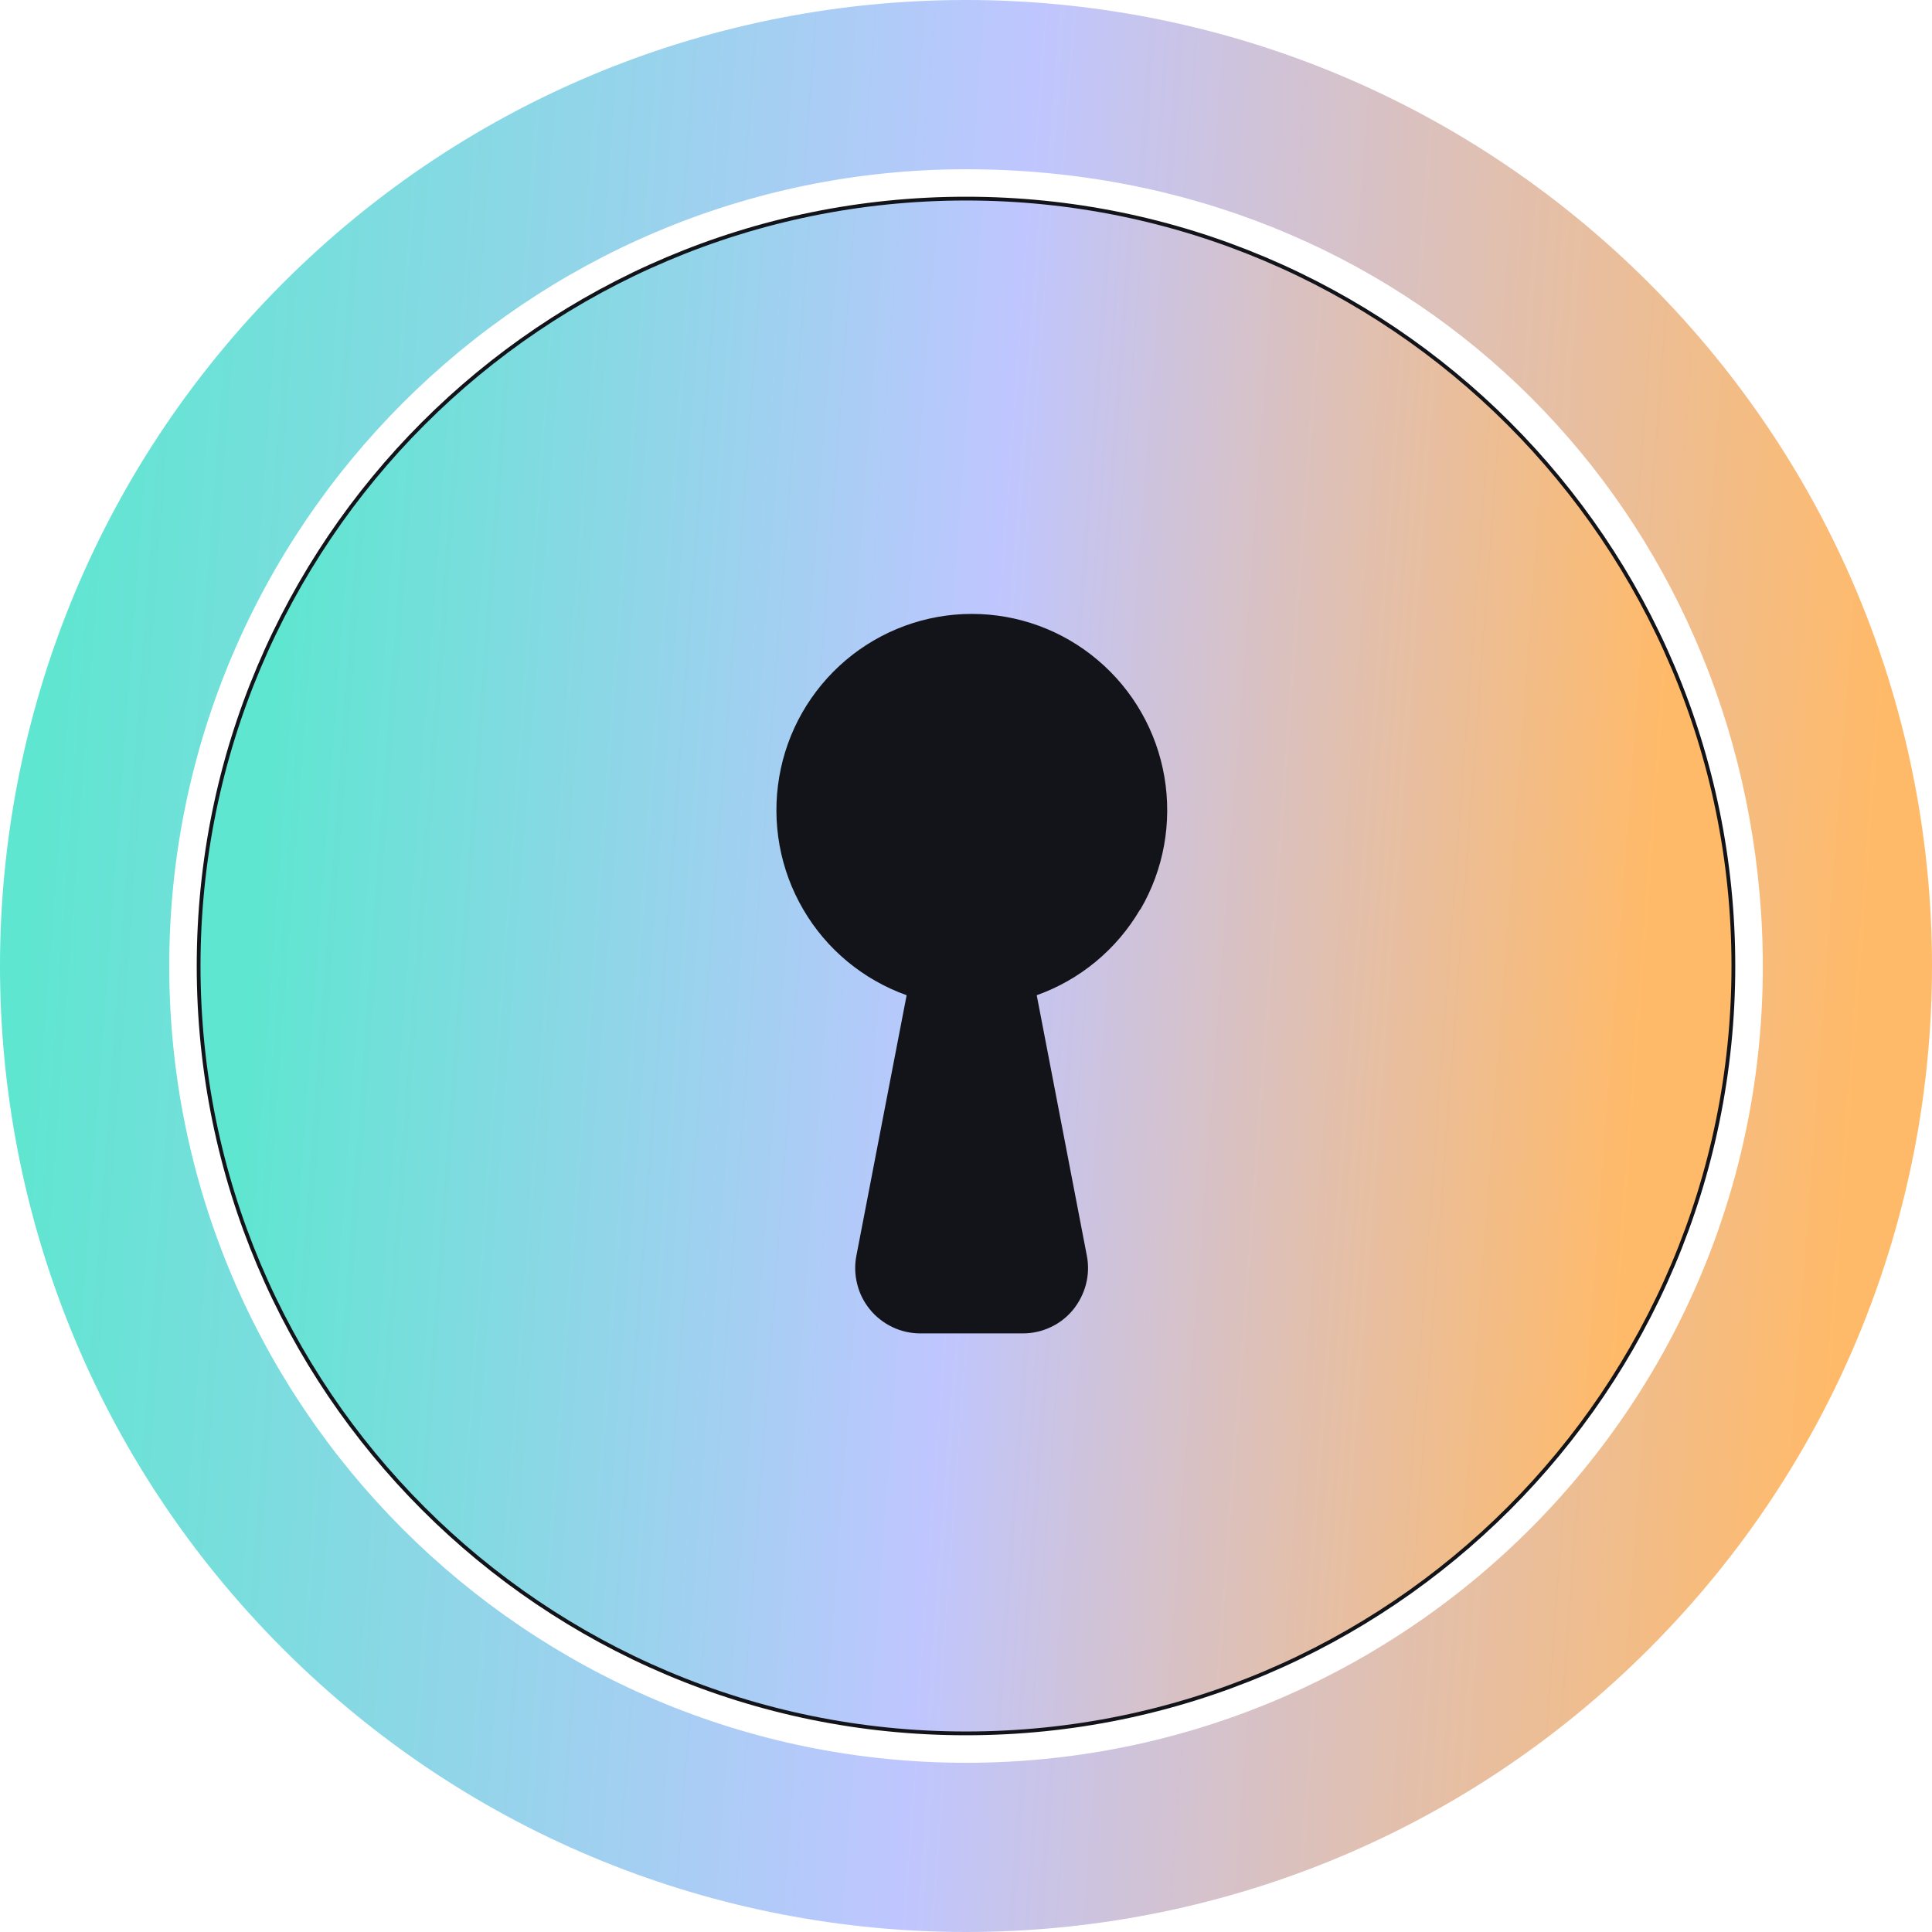
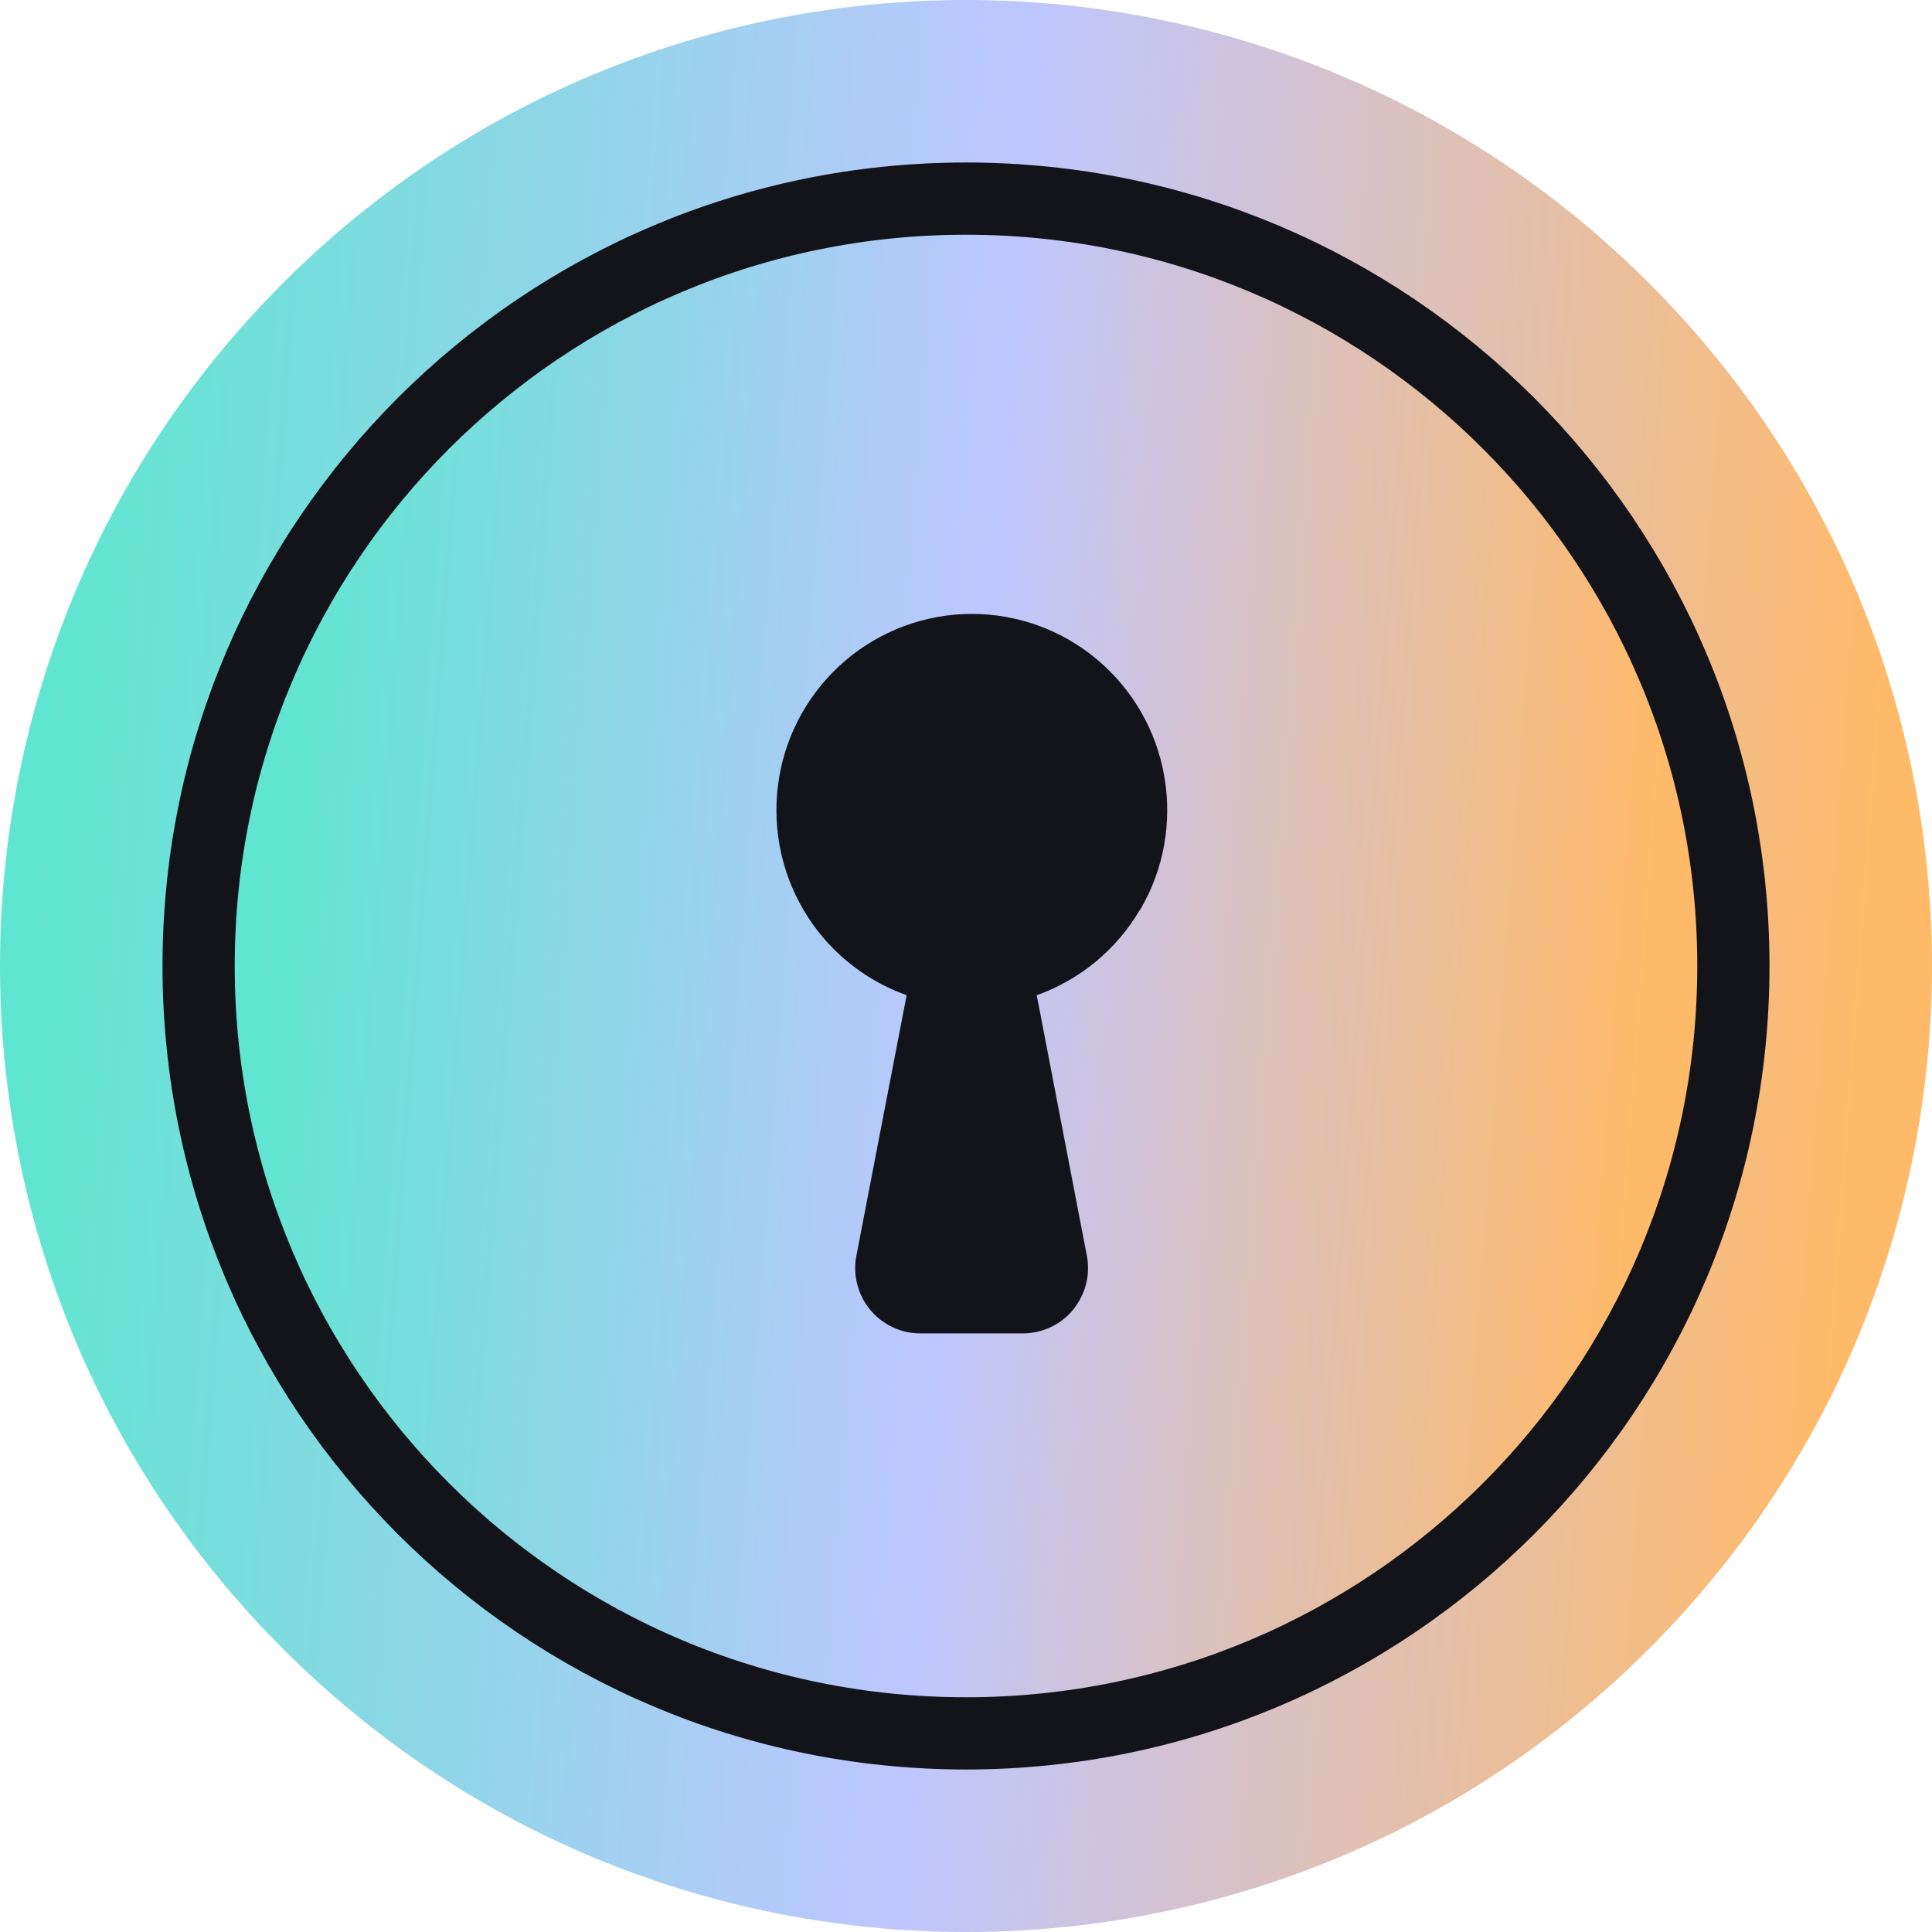
<svg xmlns="http://www.w3.org/2000/svg" width="512" height="512" viewBox="0 0 512 512" fill="none">
  <path d="M437 75.023C336.99 -24.985 174.861 -25.087 74.816 75.194C-24.922 175.201 -25.024 336.949 75.021 436.99C175.032 536.998 337.126 537.066 437.137 436.819C536.943 336.812 537.011 175.064 437 75.023V75.023ZM256.011 467.16C139.565 467.16 44.85 372.448 44.85 256.006C44.85 139.565 139.565 44.853 256.011 44.853C372.456 44.853 459.62 131.672 466.727 242.237C474.586 366.093 376.317 467.16 256.011 467.16V467.16Z" fill="url(#paint0_linear_806_6666)" />
-   <circle cx="255.999" cy="255.999" r="203.364" fill="url(#paint1_linear_806_6666)" stroke="#131419" strokeWidth="19.14" />
+   <circle cx="255.999" cy="255.999" r="203.364" fill="url(#paint1_linear_806_6666)" stroke="#131419" stroke-width="19.14" />
  <path d="M302.14 241.02C295.946 251.603 286.248 259.638 274.744 263.744L288.017 332.728C288.513 335.241 288.442 337.825 287.805 340.303C287.168 342.78 286 345.081 284.407 347.063C282.779 349.045 280.761 350.638 278.46 351.7C276.16 352.797 273.647 353.363 271.098 353.363H243.879C241.33 353.363 238.817 352.797 236.516 351.7C234.215 350.603 232.162 349.01 230.57 347.063C228.941 345.081 227.773 342.78 227.172 340.303C226.534 337.825 226.464 335.241 226.959 332.728L240.268 263.744C228.764 259.638 219.031 251.603 212.872 241.02C206.677 230.437 204.447 218.014 206.5 205.909C208.553 193.803 214.818 182.866 224.163 174.938C233.507 167.045 245.33 162.691 257.541 162.691C269.753 162.691 281.575 167.01 290.92 174.938C300.264 182.831 306.53 193.803 308.582 205.909C310.635 218.014 308.405 230.437 302.211 241.02H302.14Z" fill="#131419" />
  <defs>
    <linearGradient id="paint0_linear_806_6666" x1="-7.82992e-07" y1="309.728" x2="487.271" y2="345.942" gradientUnits="userSpaceOnUse">
      <stop stop-color="#5EE6D0" />
      <stop offset="0.515" stop-color="#BFC6FF" />
      <stop offset="1" stop-color="#FFBA69" />
    </linearGradient>
    <linearGradient id="paint1_linear_806_6666" x1="62.205" y1="296.672" x2="431.074" y2="324.086" gradientUnits="userSpaceOnUse">
      <stop stop-color="#5EE6D0" />
      <stop offset="0.515" stop-color="#BFC6FF" />
      <stop offset="1" stop-color="#FFBA69" />
    </linearGradient>
  </defs>
</svg>
